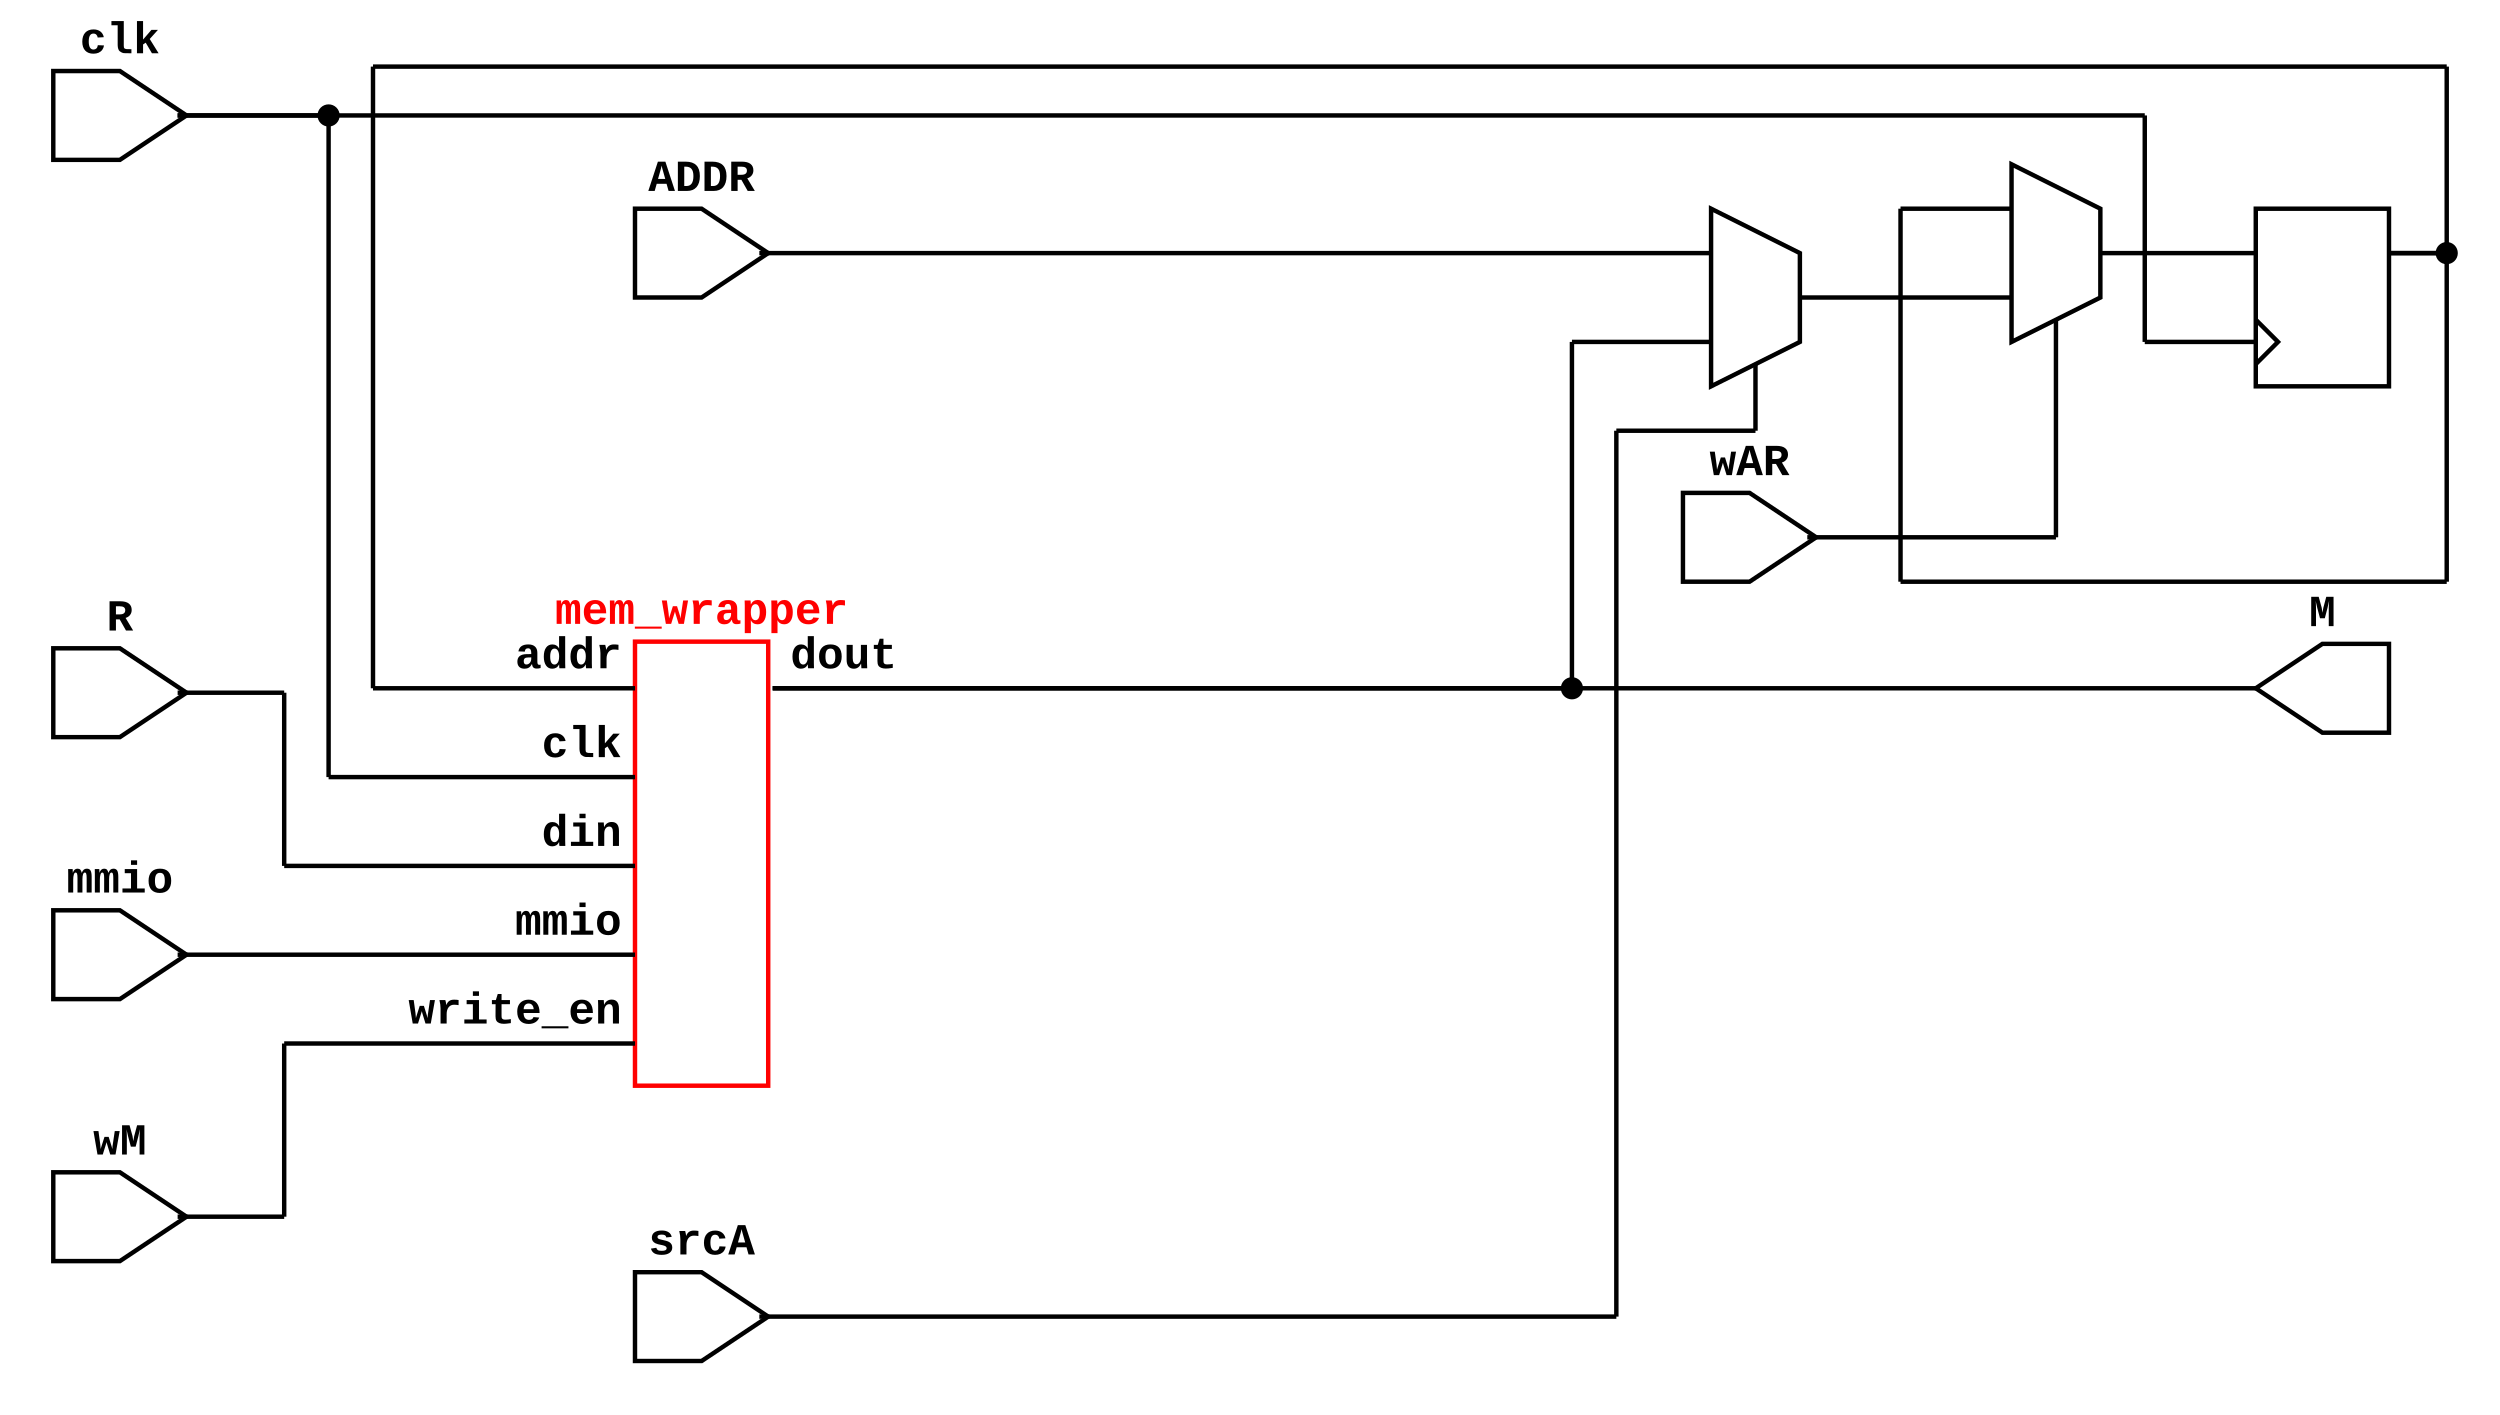
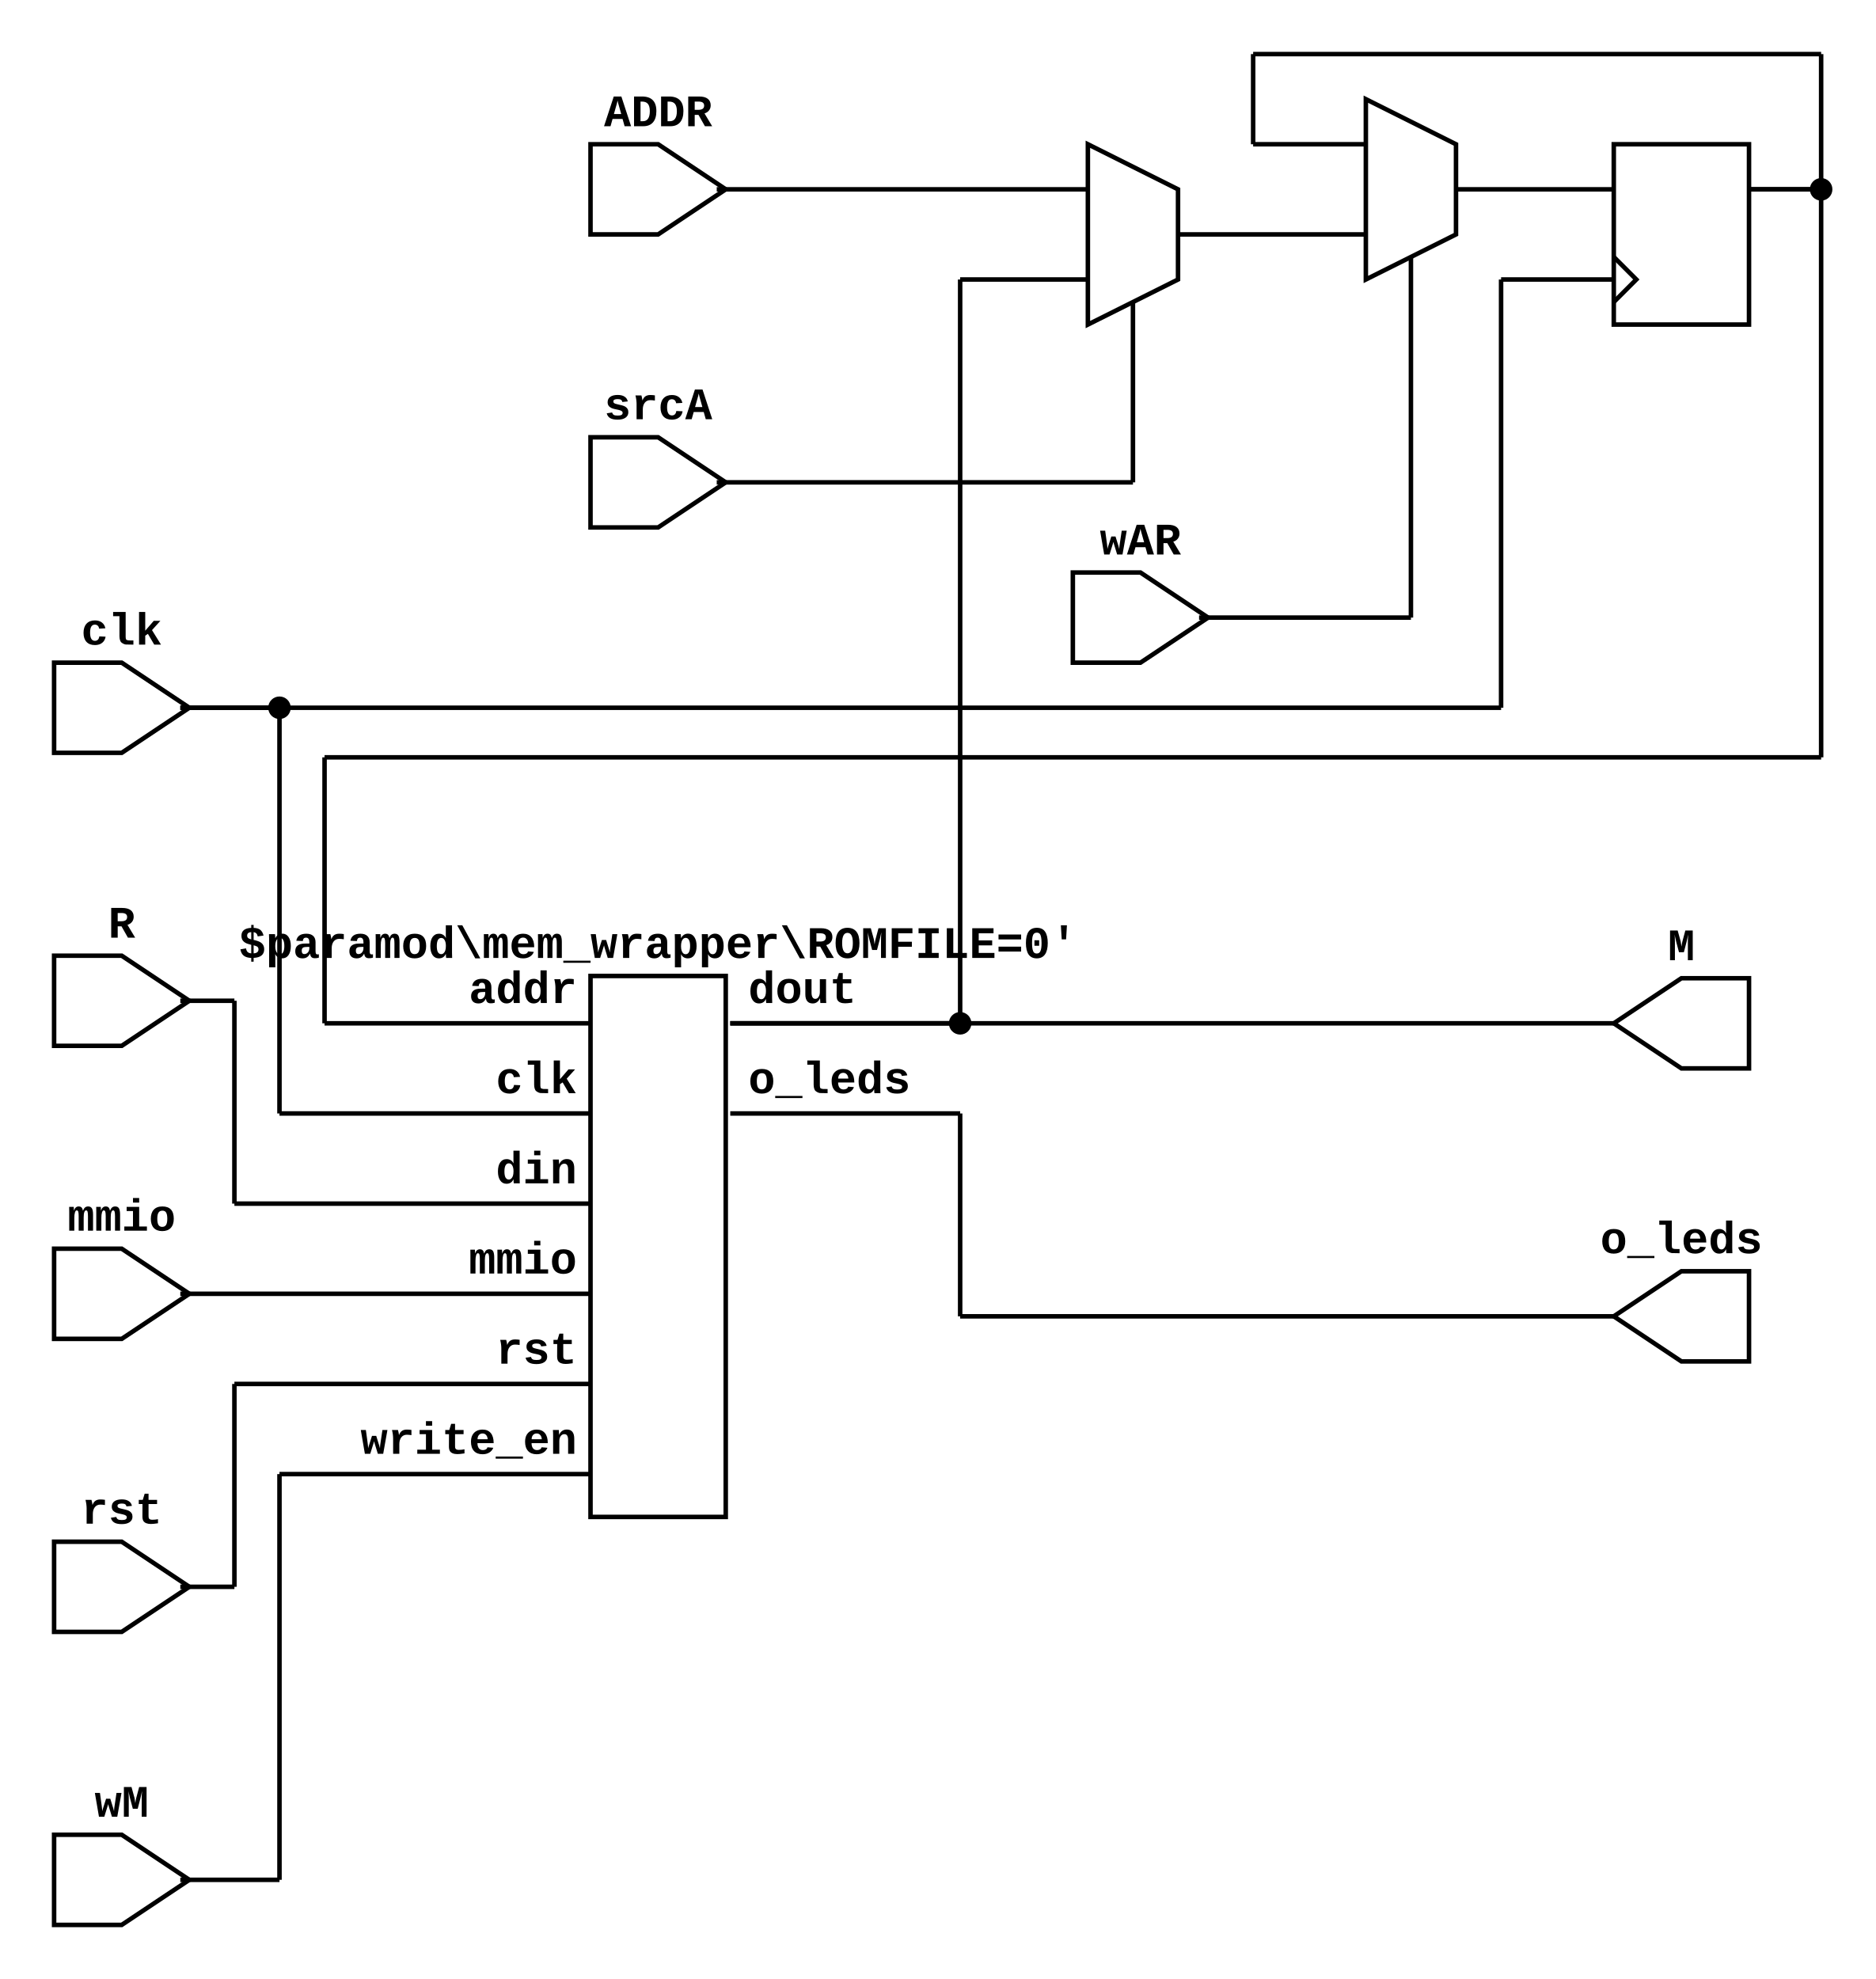
- <svg xmlns="http://www.w3.org/2000/svg" xmlns:ns1="https://github.com/nturley/netlistsvg" width="563" height="318.5" id="svg2" version="1.1">
-   <defs id="defs216" />
-   <style id="style4">svg {
+ <svg xmlns="http://www.w3.org/2000/svg" xmlns:ns1="https://github.com/nturley/netlistsvg" width="416" height="439">
+   <style>svg {
    stroke:#000;
    fill:none;
  }
  text {
    fill:#000;
    stroke:none;
    font-size:10px;
    font-weight: bold;
    font-family: "Courier New", monospace;
  }
  .nodelabel {
    text-anchor: middle;
  }
  .inputPortLabel {
    text-anchor: end;
  }
  .splitjoinBody {
    fill:#000;
  }</style>
-   <g ns1:type="inputExt" transform="translate(143,47)" ns1:width="30" ns1:height="20" id="g6">
-     <text x="15" y="-4" class="nodelabel" ns1:attribute="ref" id="text8">ADDR</text>
-     <ns1:alias val="$_inputExt_" />
-     <path d="M0,0 L0,20 L15,20 L30,10 L15,0 Z" id="path10" />
-     <g ns1:x="28" ns1:y="10" ns1:pid="Y" id="g12" />
-   </g>
-   <g ns1:type="inputExt" transform="translate(12,16)" ns1:width="30" ns1:height="20" id="g14">
-     <text x="15" y="-4" class="nodelabel" ns1:attribute="ref" id="text16">clk</text>
-     <ns1:alias val="$_inputExt_" />
-     <path d="M0,0 L0,20 L15,20 L30,10 L15,0 Z" id="path18" />
-     <g ns1:x="28" ns1:y="10" ns1:pid="Y" id="g20" />
-   </g>
-   <g ns1:type="inputExt" transform="translate(12,146)" ns1:width="30" ns1:height="20" id="g22">
-     <text x="15" y="-4" class="nodelabel" ns1:attribute="ref" id="text24">R</text>
-     <ns1:alias val="$_inputExt_" />
-     <path d="M0,0 L0,20 L15,20 L30,10 L15,0 Z" id="path26" />
-     <g ns1:x="28" ns1:y="10" ns1:pid="Y" id="g28" />
-   </g>
-   <g ns1:type="inputExt" transform="translate(143,286.5)" ns1:width="30" ns1:height="20" id="g30">
-     <text x="15" y="-4" class="nodelabel" ns1:attribute="ref" id="text32">srcA</text>
-     <ns1:alias val="$_inputExt_" />
-     <path d="M0,0 L0,20 L15,20 L30,10 L15,0 Z" id="path34" />
-     <g ns1:x="28" ns1:y="10" ns1:pid="Y" id="g36" />
-   </g>
-   <g ns1:type="inputExt" transform="translate(12,264)" ns1:width="30" ns1:height="20" id="g38">
-     <text x="15" y="-4" class="nodelabel" ns1:attribute="ref" id="text40">wM</text>
-     <ns1:alias val="$_inputExt_" />
-     <path d="M0,0 L0,20 L15,20 L30,10 L15,0 Z" id="path42" />
-     <g ns1:x="28" ns1:y="10" ns1:pid="Y" id="g44" />
-   </g>
-   <g ns1:type="inputExt" transform="translate(379,111)" ns1:width="30" ns1:height="20" id="g46">
-     <text x="15" y="-4" class="nodelabel" ns1:attribute="ref" id="text48">wAR</text>
-     <ns1:alias val="$_inputExt_" />
-     <path d="M0,0 L0,20 L15,20 L30,10 L15,0 Z" id="path50" />
-     <g ns1:x="28" ns1:y="10" ns1:pid="Y" id="g52" />
-   </g>
-   <g ns1:type="inputExt" transform="translate(12,205)" ns1:width="30" ns1:height="20" id="g54">
-     <text x="15" y="-4" class="nodelabel" ns1:attribute="ref" id="text56">mmio</text>
-     <ns1:alias val="$_inputExt_" />
-     <path d="M0,0 L0,20 L15,20 L30,10 L15,0 Z" id="path58" />
-     <g ns1:x="28" ns1:y="10" ns1:pid="Y" id="g60" />
-   </g>
-   <g ns1:type="outputExt" transform="translate(508,145)" ns1:width="30" ns1:height="20" id="g62">
-     <text x="15" y="-4" class="nodelabel" ns1:attribute="ref" id="text64">M</text>
-     <ns1:alias val="$_outputExt_" />
-     <path d="M30,0 L30,20 L15,20 L0,10 L15,0 Z" id="path66" />
-     <g ns1:x="0" ns1:y="10" ns1:pid="A" id="g68" />
-   </g>
-   <g ns1:type="dff" transform="translate(508,47)" ns1:width="30" ns1:height="40" id="g70">
+   <g ns1:type="dff" transform="translate(358,32)" ns1:width="30" ns1:height="40" id="cell_$procdff$163">
    <ns1:alias val="$dff" />
    <ns1:alias val="$_DFF_" />
-     <rect width="30" height="40" x="0" y="0" id="rect72" />
-     <path d="M0,35 L5,30 L0,25" id="path74" />
-     <g ns1:x="30" ns1:y="10" ns1:pid="Q" id="g76" />
-     <g ns1:x="0" ns1:y="30" ns1:pid="CLK" id="g78" />
-     <g ns1:x="0" ns1:y="10" ns1:pid="D" id="g80" />
+     <rect width="30" height="40" x="0" y="0" class="cell_$procdff$163" />
+     <path d="M0,35 L5,30 L0,25" class="cell_$procdff$163" />
+     <g ns1:x="30" ns1:y="10" ns1:pid="Q" />
+     <g ns1:x="0" ns1:y="30" ns1:pid="CLK" />
+     <g ns1:x="0" ns1:y="10" ns1:pid="D" />
  </g>
-   <g ns1:type="mux" transform="translate(453,37)" ns1:width="20" ns1:height="40" id="g82">
+   <g ns1:type="mux" transform="translate(303,22)" ns1:width="20" ns1:height="40" id="cell_$procmux$151">
    <ns1:alias val="$pmux" />
    <ns1:alias val="$mux" />
    <ns1:alias val="$_MUX_" />
-     <path d="M0,0 L20,10 L20,30 L0,40 Z" id="path84" />
-     <g ns1:x="0" ns1:y="10" ns1:pid="A" id="g86" />
-     <g ns1:x="0" ns1:y="30" ns1:pid="B" id="g88" />
-     <g ns1:x="10" ns1:y="35" ns1:pid="S" id="g90" />
-     <g ns1:x="20" ns1:y="20" ns1:pid="Y" id="g92" />
+     <path d="M0,0 L20,10 L20,30 L0,40 Z" class="cell_$procmux$151" />
+     <g ns1:x="0" ns1:y="10" ns1:pid="A" />
+     <g ns1:x="0" ns1:y="30" ns1:pid="B" />
+     <g ns1:x="10" ns1:y="35" ns1:pid="S" />
+     <g ns1:x="20" ns1:y="20" ns1:pid="Y" />
  </g>
-   <g ns1:type="mux" transform="translate(385.3333,47)" ns1:width="20" ns1:height="40" id="g94">
+   <g ns1:type="mux" transform="translate(241.3333,32)" ns1:width="20" ns1:height="40" id="cell_$ternary$MEMORY.v:21$2">
    <ns1:alias val="$pmux" />
    <ns1:alias val="$mux" />
    <ns1:alias val="$_MUX_" />
-     <path d="M0,0 L20,10 L20,30 L0,40 Z" id="path96" />
-     <g ns1:x="0" ns1:y="10" ns1:pid="A" id="g98" />
-     <g ns1:x="0" ns1:y="30" ns1:pid="B" id="g100" />
-     <g ns1:x="10" ns1:y="35" ns1:pid="S" id="g102" />
-     <g ns1:x="20" ns1:y="20" ns1:pid="Y" id="g104" />
+     <path d="M0,0 L20,10 L20,30 L0,40 Z" class="cell_$ternary$MEMORY.v:21$2" />
+     <g ns1:x="0" ns1:y="10" ns1:pid="A" />
+     <g ns1:x="0" ns1:y="30" ns1:pid="B" />
+     <g ns1:x="10" ns1:y="35" ns1:pid="S" />
+     <g ns1:x="20" ns1:y="20" ns1:pid="Y" />
  </g>
-   <g ns1:type="generic" transform="translate(143,144.5)" ns1:width="30" ns1:height="40" id="g106">
-     <text x="15" y="-4" class="nodelabel" ns1:attribute="ref" id="text108" style="font-weight:bold;font-size:10px;font-family:'Courier New', monospace;text-anchor:middle;fill:#000000;stroke:none">
-       <tspan style="fill:#ff0000;fill-opacity:1" id="tspan4352">mem_wrapper</tspan>
-     </text>
-     <rect width="30" height="100" ns1:generic="body" id="rect110" style="stroke:#ff0000;stroke-opacity:1" />
-     <g transform="translate(0,10)" ns1:x="0" ns1:y="10" ns1:pid="in0" id="g112">
-       <text x="-3" y="-4" class="inputPortLabel" id="text114">addr</text>
+   <g ns1:type="generic" transform="translate(131,216.5)" ns1:width="30" ns1:height="40" id="cell_mem_wrapper0">
+     <text x="15" y="-4" class="nodelabel cell_mem_wrapper0" ns1:attribute="ref">$paramod\mem_wrapper\ROMFILE=0'</text>
+     <rect width="30" height="120" ns1:generic="body" class="cell_mem_wrapper0" />
+     <g transform="translate(0,10)" ns1:x="0" ns1:y="10" ns1:pid="in0" id="port_mem_wrapper0~addr">
+       <text x="-3" y="-4" class="inputPortLabel cell_mem_wrapper0">addr</text>
    </g>
-     <g transform="translate(0,30)" ns1:x="0" ns1:y="10" ns1:pid="in0" id="g116">
-       <text x="-3" y="-4" class="inputPortLabel" id="text118">clk</text>
+     <g transform="translate(0,30)" ns1:x="0" ns1:y="10" ns1:pid="in0" id="port_mem_wrapper0~clk">
+       <text x="-3" y="-4" class="inputPortLabel cell_mem_wrapper0">clk</text>
    </g>
-     <g transform="translate(0,50)" ns1:x="0" ns1:y="10" ns1:pid="in0" id="g120">
-       <text x="-3" y="-4" class="inputPortLabel" id="text122">din</text>
+     <g transform="translate(0,50)" ns1:x="0" ns1:y="10" ns1:pid="in0" id="port_mem_wrapper0~din">
+       <text x="-3" y="-4" class="inputPortLabel cell_mem_wrapper0">din</text>
    </g>
-     <g transform="translate(0,70)" ns1:x="0" ns1:y="10" ns1:pid="in0" id="g124">
-       <text x="-3" y="-4" class="inputPortLabel" id="text126">mmio</text>
+     <g transform="translate(0,70)" ns1:x="0" ns1:y="10" ns1:pid="in0" id="port_mem_wrapper0~mmio">
+       <text x="-3" y="-4" class="inputPortLabel cell_mem_wrapper0">mmio</text>
    </g>
-     <g transform="translate(0,90)" ns1:x="0" ns1:y="10" ns1:pid="in0" id="g128">
-       <text x="-3" y="-4" class="inputPortLabel" id="text130">write_en</text>
+     <g transform="translate(0,90)" ns1:x="0" ns1:y="10" ns1:pid="in0" id="port_mem_wrapper0~rst">
+       <text x="-3" y="-4" class="inputPortLabel cell_mem_wrapper0">rst</text>
    </g>
-     <g transform="translate(30,10)" ns1:x="30" ns1:y="10" ns1:pid="out0" id="g132">
-       <text x="5" y="-4" style="fill:#000; stroke:none" id="text134">dout</text>
+     <g transform="translate(0,110)" ns1:x="0" ns1:y="10" ns1:pid="in0" id="port_mem_wrapper0~write_en">
+       <text x="-3" y="-4" class="inputPortLabel cell_mem_wrapper0">write_en</text>
+     </g>
+     <g transform="translate(30,10)" ns1:x="30" ns1:y="10" ns1:pid="out0" id="port_mem_wrapper0~dout">
+       <text x="5" y="-4" style="fill:#000; stroke:none" class="cell_mem_wrapper0">dout</text>
+     </g>
+     <g transform="translate(30,30)" ns1:x="30" ns1:y="10" ns1:pid="out0" id="port_mem_wrapper0~o_leds">
+       <text x="5" y="-4" style="fill:#000; stroke:none" class="cell_mem_wrapper0">o_leds</text>
    </g>
  </g>
-   <line x1="174" y1="155" x2="508" y2="155" id="line136" />
-   <line x1="174" y1="155" x2="354" y2="155" id="line138" />
-   <line x1="354" y1="155" x2="354" y2="77" id="line140" />
-   <circle cx="354" cy="155" r="2" style="fill:#000" id="circle142" />
-   <line x1="354" y1="77" x2="385.333" y2="77" id="line144" />
-   <line x1="40" y1="26" x2="483" y2="26" id="line146" />
-   <line x1="483" y1="26" x2="483" y2="77" id="line148" />
-   <line x1="483" y1="77" x2="508" y2="77" id="line150" />
-   <line x1="40" y1="26" x2="74" y2="26" id="line152" />
-   <line x1="74" y1="26" x2="74" y2="175" id="line154" />
-   <circle cx="74" cy="26" r="2" style="fill:#000" id="circle156" />
-   <line x1="74" y1="175" x2="143" y2="175" id="line158" />
-   <line x1="473" y1="57" x2="508" y2="57" id="line160" />
-   <line x1="538" y1="57" x2="551" y2="57" id="line162" />
-   <line x1="551" y1="57" x2="551" y2="131" id="line164" />
-   <line x1="551" y1="131" x2="428" y2="131" id="line166" />
-   <line x1="428" y1="131" x2="428" y2="47" id="line168" />
-   <line x1="428" y1="47" x2="453" y2="47" id="line170" />
-   <line x1="538" y1="57" x2="551" y2="57" id="line172" />
-   <line x1="551" y1="57" x2="551" y2="15" id="line174" />
-   <line x1="551" y1="15" x2="84" y2="15" id="line176" />
-   <line x1="84" y1="15" x2="84" y2="155" id="line178" />
-   <circle cx="551" cy="57" r="2" style="fill:#000" id="circle180" />
-   <line x1="84" y1="155" x2="143" y2="155" id="line182" />
-   <line x1="405.333" y1="67" x2="453" y2="67" id="line184" />
-   <line x1="407" y1="121" x2="463" y2="121" id="line186" />
-   <line x1="463" y1="121" x2="463" y2="72" id="line188" />
-   <line x1="171" y1="57" x2="385.333" y2="57" id="line190" />
-   <line x1="171" y1="296.5" x2="364" y2="296.5" id="line192" />
-   <line x1="364" y1="296.5" x2="364" y2="97" id="line194" />
-   <line x1="364" y1="97" x2="395.333" y2="97" id="line196" />
-   <line x1="395.333" y1="97" x2="395.333" y2="82" id="line198" />
-   <line x1="40" y1="156" x2="64" y2="156" id="line200" />
-   <line x1="64" y1="156" x2="64" y2="195" id="line202" />
-   <line x1="64" y1="195" x2="143" y2="195" id="line204" />
-   <line x1="40" y1="215" x2="143" y2="215" id="line206" />
-   <line x1="40" y1="274" x2="64" y2="274" id="line208" />
-   <line x1="64" y1="274" x2="64" y2="235" id="line210" />
-   <line x1="64" y1="235" x2="143" y2="235" id="line212" />
+   <g ns1:type="inputExt" transform="translate(131,32)" ns1:width="30" ns1:height="20" id="cell_ADDR">
+     <text x="15" y="-4" class="nodelabel cell_ADDR" ns1:attribute="ref">ADDR</text>
+     <ns1:alias val="$_inputExt_" />
+     <path d="M0,0 L0,20 L15,20 L30,10 L15,0 Z" class="cell_ADDR" />
+     <g ns1:x="28" ns1:y="10" ns1:pid="Y" />
+   </g>
+   <g ns1:type="inputExt" transform="translate(12,147)" ns1:width="30" ns1:height="20" id="cell_clk">
+     <text x="15" y="-4" class="nodelabel cell_clk" ns1:attribute="ref">clk</text>
+     <ns1:alias val="$_inputExt_" />
+     <path d="M0,0 L0,20 L15,20 L30,10 L15,0 Z" class="cell_clk" />
+     <g ns1:x="28" ns1:y="10" ns1:pid="Y" />
+   </g>
+   <g ns1:type="inputExt" transform="translate(12,212)" ns1:width="30" ns1:height="20" id="cell_R">
+     <text x="15" y="-4" class="nodelabel cell_R" ns1:attribute="ref">R</text>
+     <ns1:alias val="$_inputExt_" />
+     <path d="M0,0 L0,20 L15,20 L30,10 L15,0 Z" class="cell_R" />
+     <g ns1:x="28" ns1:y="10" ns1:pid="Y" />
+   </g>
+   <g ns1:type="inputExt" transform="translate(131,97)" ns1:width="30" ns1:height="20" id="cell_srcA">
+     <text x="15" y="-4" class="nodelabel cell_srcA" ns1:attribute="ref">srcA</text>
+     <ns1:alias val="$_inputExt_" />
+     <path d="M0,0 L0,20 L15,20 L30,10 L15,0 Z" class="cell_srcA" />
+     <g ns1:x="28" ns1:y="10" ns1:pid="Y" />
+   </g>
+   <g ns1:type="inputExt" transform="translate(12,407)" ns1:width="30" ns1:height="20" id="cell_wM">
+     <text x="15" y="-4" class="nodelabel cell_wM" ns1:attribute="ref">wM</text>
+     <ns1:alias val="$_inputExt_" />
+     <path d="M0,0 L0,20 L15,20 L30,10 L15,0 Z" class="cell_wM" />
+     <g ns1:x="28" ns1:y="10" ns1:pid="Y" />
+   </g>
+   <g ns1:type="inputExt" transform="translate(238,127)" ns1:width="30" ns1:height="20" id="cell_wAR">
+     <text x="15" y="-4" class="nodelabel cell_wAR" ns1:attribute="ref">wAR</text>
+     <ns1:alias val="$_inputExt_" />
+     <path d="M0,0 L0,20 L15,20 L30,10 L15,0 Z" class="cell_wAR" />
+     <g ns1:x="28" ns1:y="10" ns1:pid="Y" />
+   </g>
+   <g ns1:type="inputExt" transform="translate(12,277)" ns1:width="30" ns1:height="20" id="cell_mmio">
+     <text x="15" y="-4" class="nodelabel cell_mmio" ns1:attribute="ref">mmio</text>
+     <ns1:alias val="$_inputExt_" />
+     <path d="M0,0 L0,20 L15,20 L30,10 L15,0 Z" class="cell_mmio" />
+     <g ns1:x="28" ns1:y="10" ns1:pid="Y" />
+   </g>
+   <g ns1:type="inputExt" transform="translate(12,342)" ns1:width="30" ns1:height="20" id="cell_rst">
+     <text x="15" y="-4" class="nodelabel cell_rst" ns1:attribute="ref">rst</text>
+     <ns1:alias val="$_inputExt_" />
+     <path d="M0,0 L0,20 L15,20 L30,10 L15,0 Z" class="cell_rst" />
+     <g ns1:x="28" ns1:y="10" ns1:pid="Y" />
+   </g>
+   <g ns1:type="outputExt" transform="translate(358,217)" ns1:width="30" ns1:height="20" id="cell_M">
+     <text x="15" y="-4" class="nodelabel cell_M" ns1:attribute="ref">M</text>
+     <ns1:alias val="$_outputExt_" />
+     <path d="M30,0 L30,20 L15,20 L0,10 L15,0 Z" class="cell_M" />
+     <g ns1:x="0" ns1:y="10" ns1:pid="A" />
+   </g>
+   <g ns1:type="outputExt" transform="translate(358,282)" ns1:width="30" ns1:height="20" id="cell_o_leds">
+     <text x="15" y="-4" class="nodelabel cell_o_leds" ns1:attribute="ref">o_leds</text>
+     <ns1:alias val="$_outputExt_" />
+     <path d="M30,0 L30,20 L15,20 L0,10 L15,0 Z" class="cell_o_leds" />
+     <g ns1:x="0" ns1:y="10" ns1:pid="A" />
+   </g>
+   <line x1="40" x2="333" y1="157" y2="157" class="net_10" />
+   <line x1="333" x2="333" y1="157" y2="62" class="net_10" />
+   <line x1="333" x2="358" y1="62" y2="62" class="net_10" />
+   <line x1="40" x2="62" y1="157" y2="157" class="net_10" />
+   <line x1="62" x2="62" y1="157" y2="247" class="net_10" />
+   <circle cx="62" cy="157" r="2" style="fill:#000" class="net_10" />
+   <line x1="62" x2="131" y1="247" y2="247" class="net_10" />
+   <line x1="323" x2="358" y1="42" y2="42" class="net_40,41,42,43,44,45,46,47" />
+   <line x1="388" x2="404" y1="42" y2="42" class="net_48,49,50,51,52,53,54,55" />
+   <line x1="404" x2="404" y1="42" y2="12" class="net_48,49,50,51,52,53,54,55" />
+   <line x1="404" x2="278" y1="12" y2="12" class="net_48,49,50,51,52,53,54,55" />
+   <line x1="278" x2="278" y1="12" y2="32" class="net_48,49,50,51,52,53,54,55" />
+   <circle cx="404" cy="42" r="2" style="fill:#000" class="net_48,49,50,51,52,53,54,55" />
+   <line x1="278" x2="303" y1="32" y2="32" class="net_48,49,50,51,52,53,54,55" />
+   <line x1="388" x2="404" y1="42" y2="42" class="net_48,49,50,51,52,53,54,55" />
+   <line x1="404" x2="404" y1="42" y2="168" class="net_48,49,50,51,52,53,54,55" />
+   <line x1="404" x2="72" y1="168" y2="168" class="net_48,49,50,51,52,53,54,55" />
+   <line x1="72" x2="72" y1="168" y2="227" class="net_48,49,50,51,52,53,54,55" />
+   <line x1="72" x2="131" y1="227" y2="227" class="net_48,49,50,51,52,53,54,55" />
+   <line x1="261.333" x2="303" y1="52" y2="52" class="net_56,57,58,59,60,61,62,63" />
+   <line x1="266" x2="313" y1="137" y2="137" class="net_21" />
+   <line x1="313" x2="313" y1="137" y2="57" class="net_21" />
+   <line x1="159" x2="241.333" y1="42" y2="42" class="net_2,3,4,5,6,7,8,9" />
+   <line x1="162" x2="213" y1="227" y2="227" class="net_24,25,26,27,28,29,30,31" />
+   <line x1="213" x2="213" y1="227" y2="62" class="net_24,25,26,27,28,29,30,31" />
+   <circle cx="213" cy="227" r="2" style="fill:#000" class="net_24,25,26,27,28,29,30,31" />
+   <line x1="213" x2="241.333" y1="62" y2="62" class="net_24,25,26,27,28,29,30,31" />
+   <line x1="162" x2="358" y1="227" y2="227" class="net_24,25,26,27,28,29,30,31" />
+   <line x1="159" x2="251.333" y1="107" y2="107" class="net_19" />
+   <line x1="251.333" x2="251.333" y1="107" y2="67" class="net_19" />
+   <line x1="40" x2="52" y1="222" y2="222" class="net_11,12,13,14,15,16,17,18" />
+   <line x1="52" x2="52" y1="222" y2="267" class="net_11,12,13,14,15,16,17,18" />
+   <line x1="52" x2="131" y1="267" y2="267" class="net_11,12,13,14,15,16,17,18" />
+   <line x1="40" x2="131" y1="287" y2="287" class="net_22" />
+   <line x1="40" x2="52" y1="352" y2="352" class="net_23" />
+   <line x1="52" x2="52" y1="352" y2="307" class="net_23" />
+   <line x1="52" x2="131" y1="307" y2="307" class="net_23" />
+   <line x1="40" x2="62" y1="417" y2="417" class="net_20" />
+   <line x1="62" x2="62" y1="417" y2="327" class="net_20" />
+   <line x1="62" x2="131" y1="327" y2="327" class="net_20" />
+   <line x1="162" x2="213" y1="247" y2="247" class="net_32,33,34,35,36,37,38,39" />
+   <line x1="213" x2="213" y1="247" y2="292" class="net_32,33,34,35,36,37,38,39" />
+   <line x1="213" x2="358" y1="292" y2="292" class="net_32,33,34,35,36,37,38,39" />
</svg>
